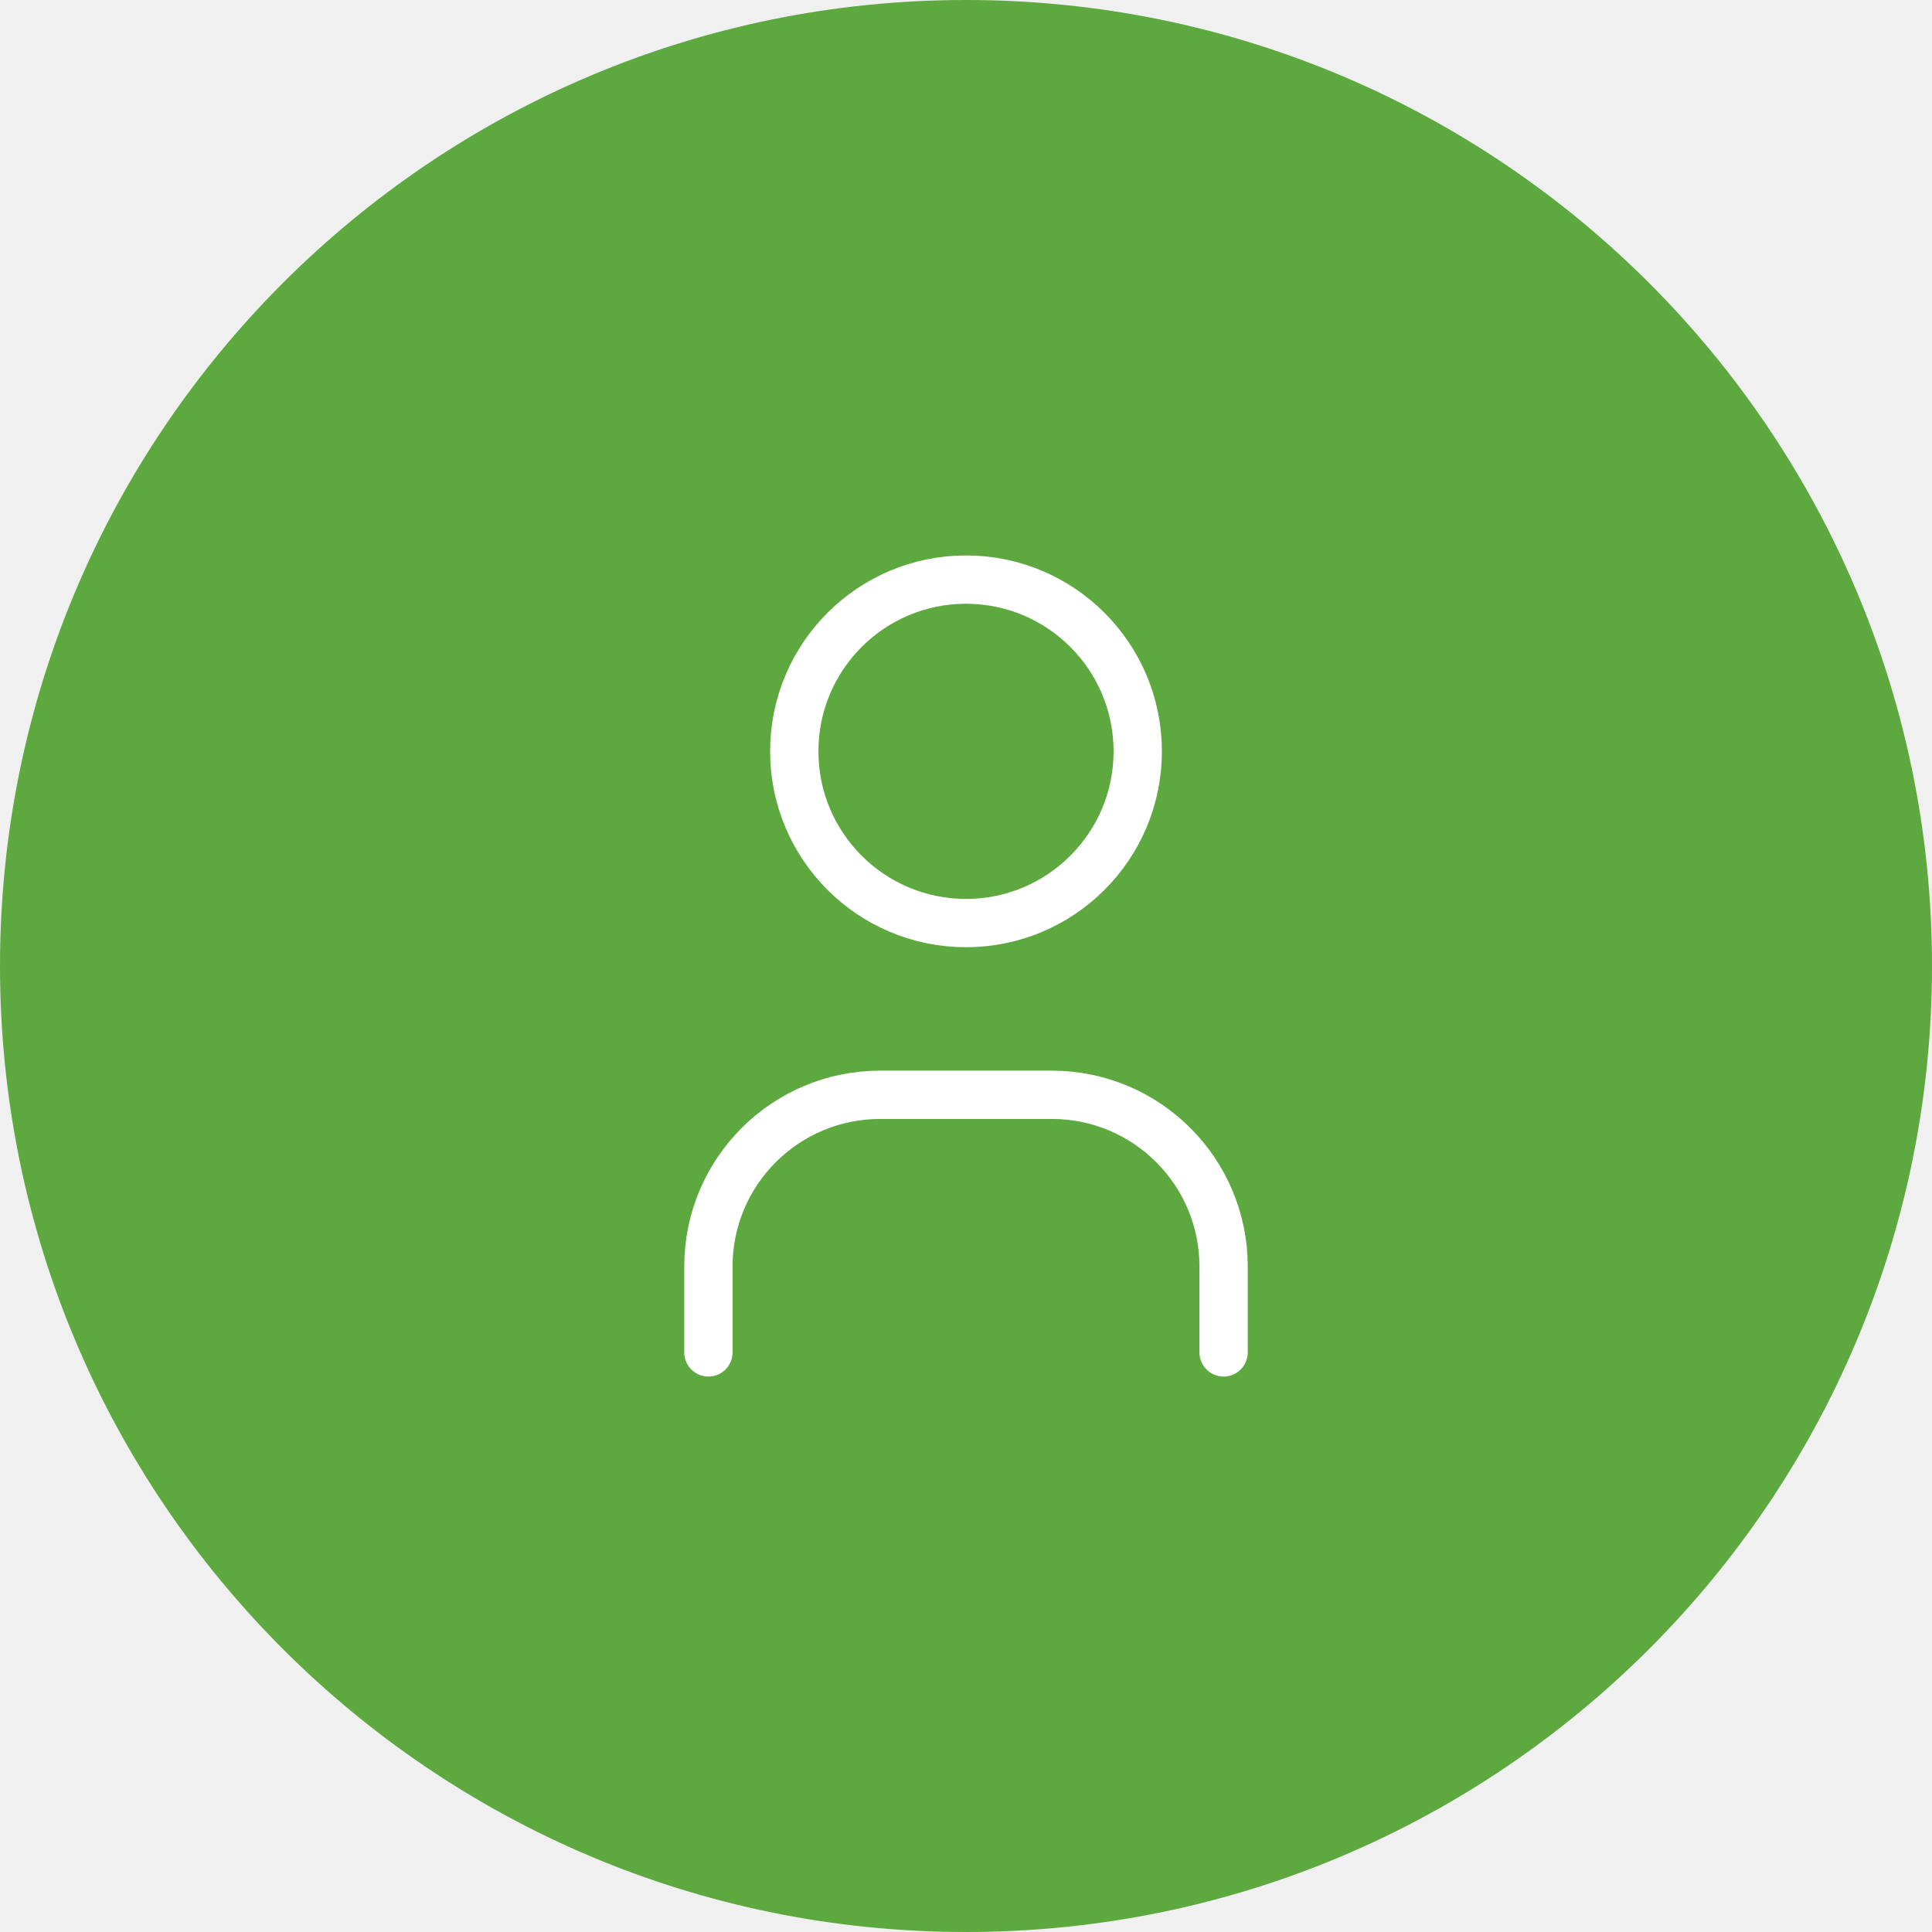
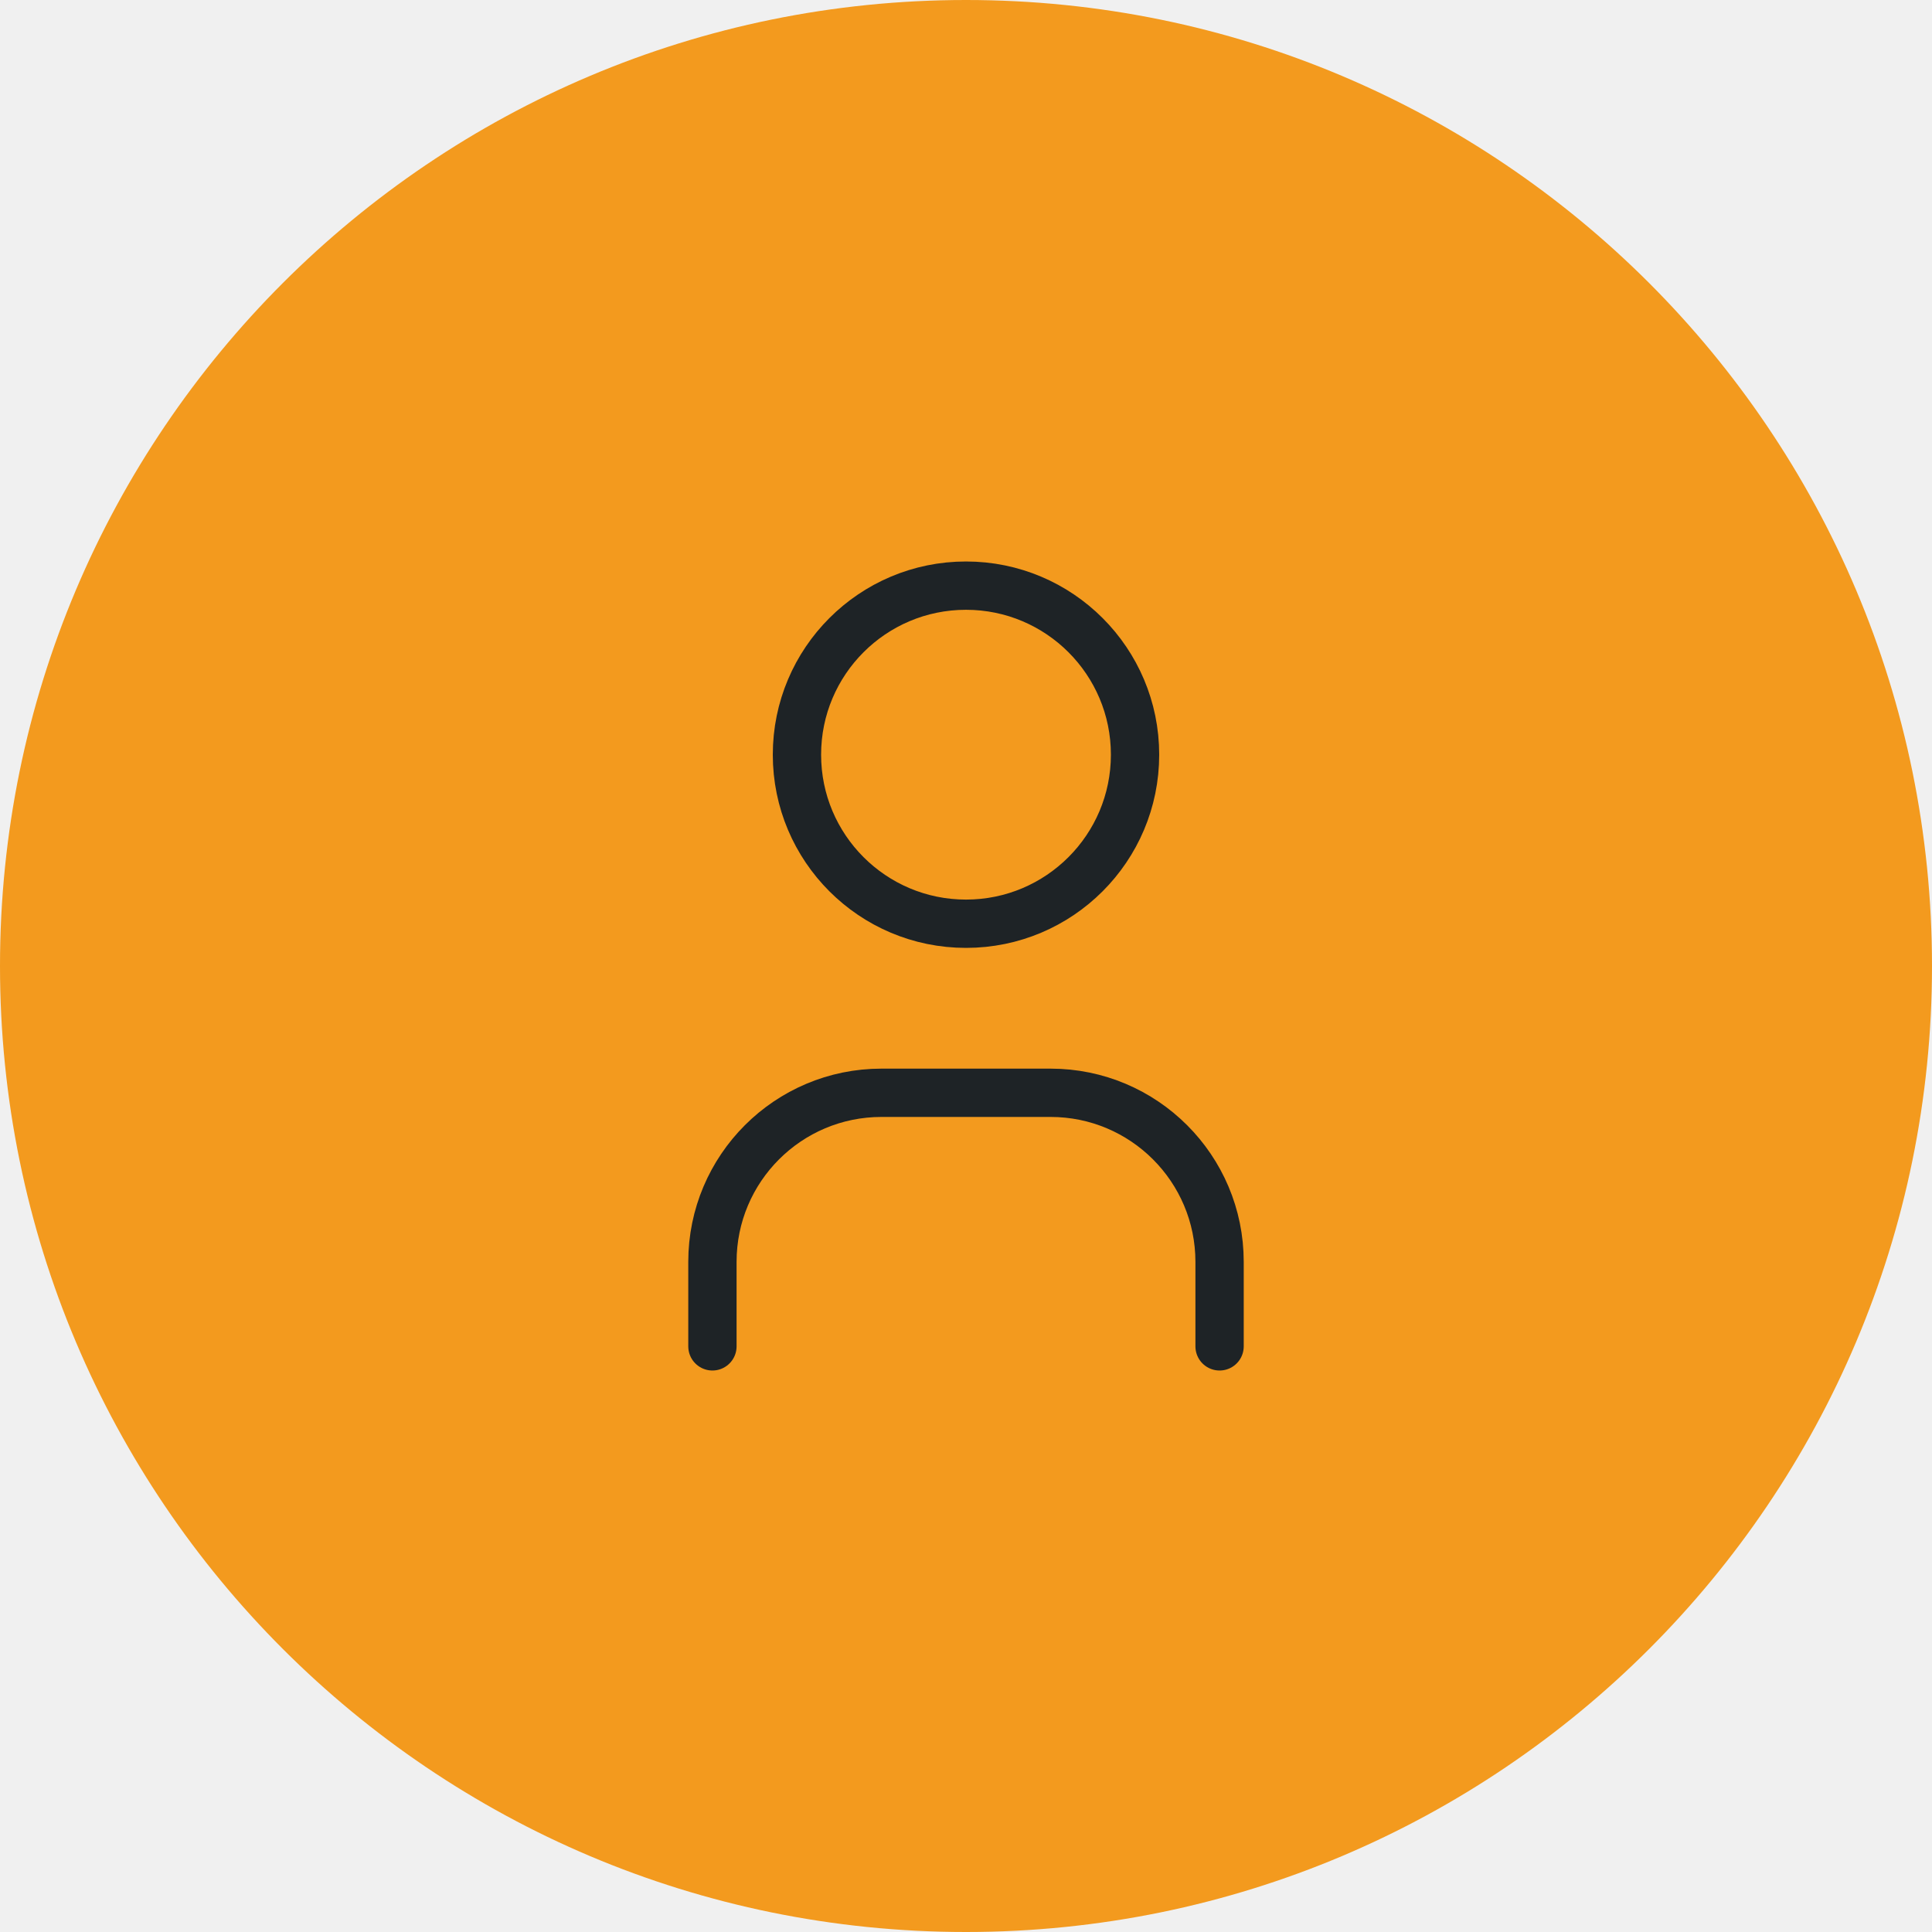
- <svg xmlns="http://www.w3.org/2000/svg" viewBox="340 320 120 120" width="120" height="120">
-   <circle cx="400" cy="380" r="60" fill="#5DA93F" />
-   <g transform="translate(368 348) scale(2.666667)" fill="none" stroke="#FFFFFF" stroke-width="1.125" stroke-linecap="round" stroke-linejoin="round">
+ <svg xmlns="http://www.w3.org/2000/svg" viewBox="536 296 128 128" width="128" height="128">
+   <circle cx="600" cy="360" r="64" fill="#F39A1E" />
+   <g transform="translate(566.4 326.4) scale(2.8)" fill="none" stroke="#1E2326" stroke-width="1.143" stroke-linecap="round" stroke-linejoin="round">
    <path d="M8 7a4 4 0 1 0 8 0a4 4 0 0 0 -8 0" />
    <path d="M6 21v-2a4 4 0 0 1 4 -4h4a4 4 0 0 1 4 4v2" />
  </g>
</svg>
